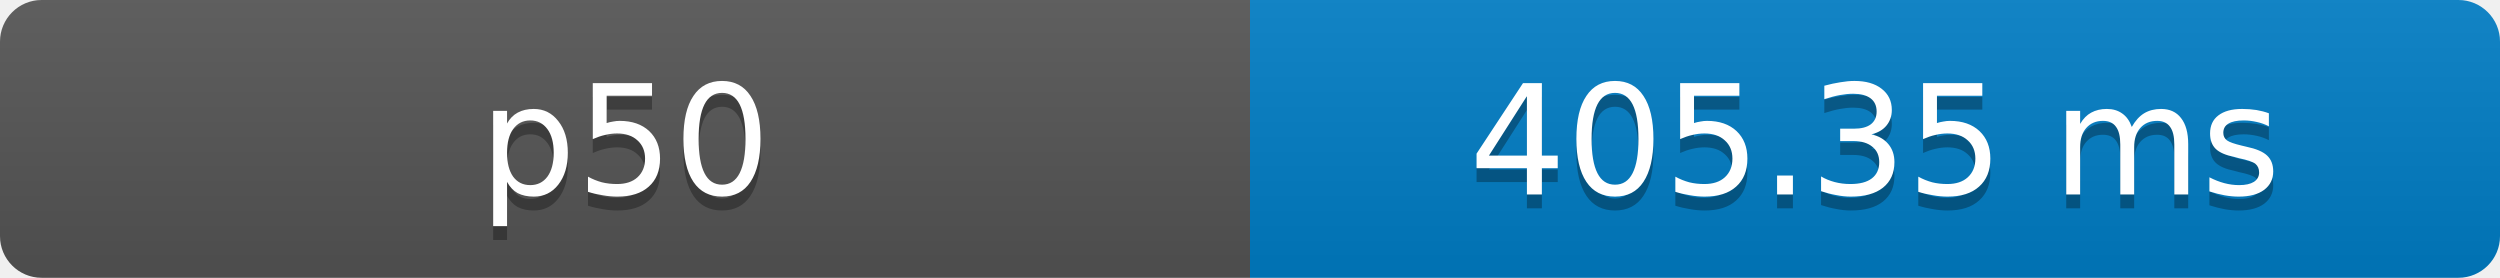
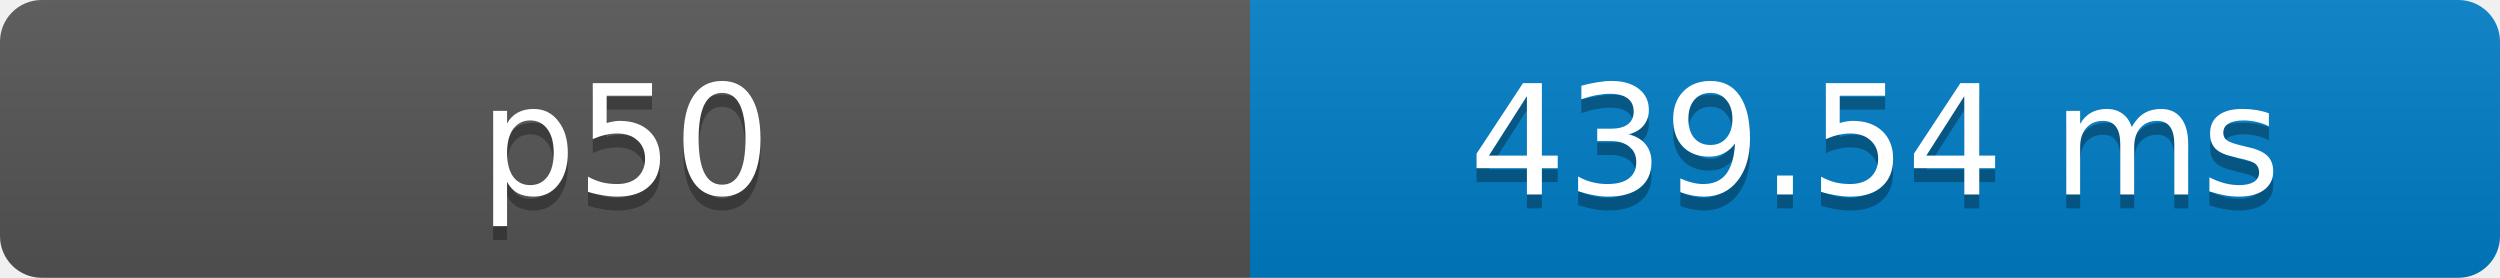
- <svg xmlns="http://www.w3.org/2000/svg" width="180" height="20" role="img" aria-label="p50: 405.35 ms">
+ <svg xmlns="http://www.w3.org/2000/svg" width="180" height="20" role="img" aria-label="p50: 439.54 ms">
  <defs>
    <clipPath id="round">
      <rect width="180" height="20" rx="3" fill="#fff" />
    </clipPath>
    <linearGradient id="shade" x2="0" y2="100%">
      <stop offset="0" stop-color="#bbb" stop-opacity=".1" />
      <stop offset="1" stop-opacity=".1" />
    </linearGradient>
  </defs>
  <g clip-path="url(#round)">
    <rect width="90" height="20" fill="#555" />
    <rect x="90" width="90" height="20" fill="#007ec6" />
    <rect width="180" height="20" fill="url(#shade)" />
  </g>
  <g fill="#fff" text-anchor="middle" font-family="Verdana,Geneva,DejaVu Sans,sans-serif" font-size="11">
    <text x="45" y="15" fill="#010101" fill-opacity=".3">p50</text>
    <text x="45" y="14">p50</text>
-     <text x="135" y="15" fill="#010101" fill-opacity=".3">405.35 ms</text>
-     <text x="135" y="14">405.35 ms</text>
+     <text x="135" y="15" fill="#010101" fill-opacity=".3">439.54 ms</text>
+     <text x="135" y="14">439.54 ms</text>
  </g>
</svg>
